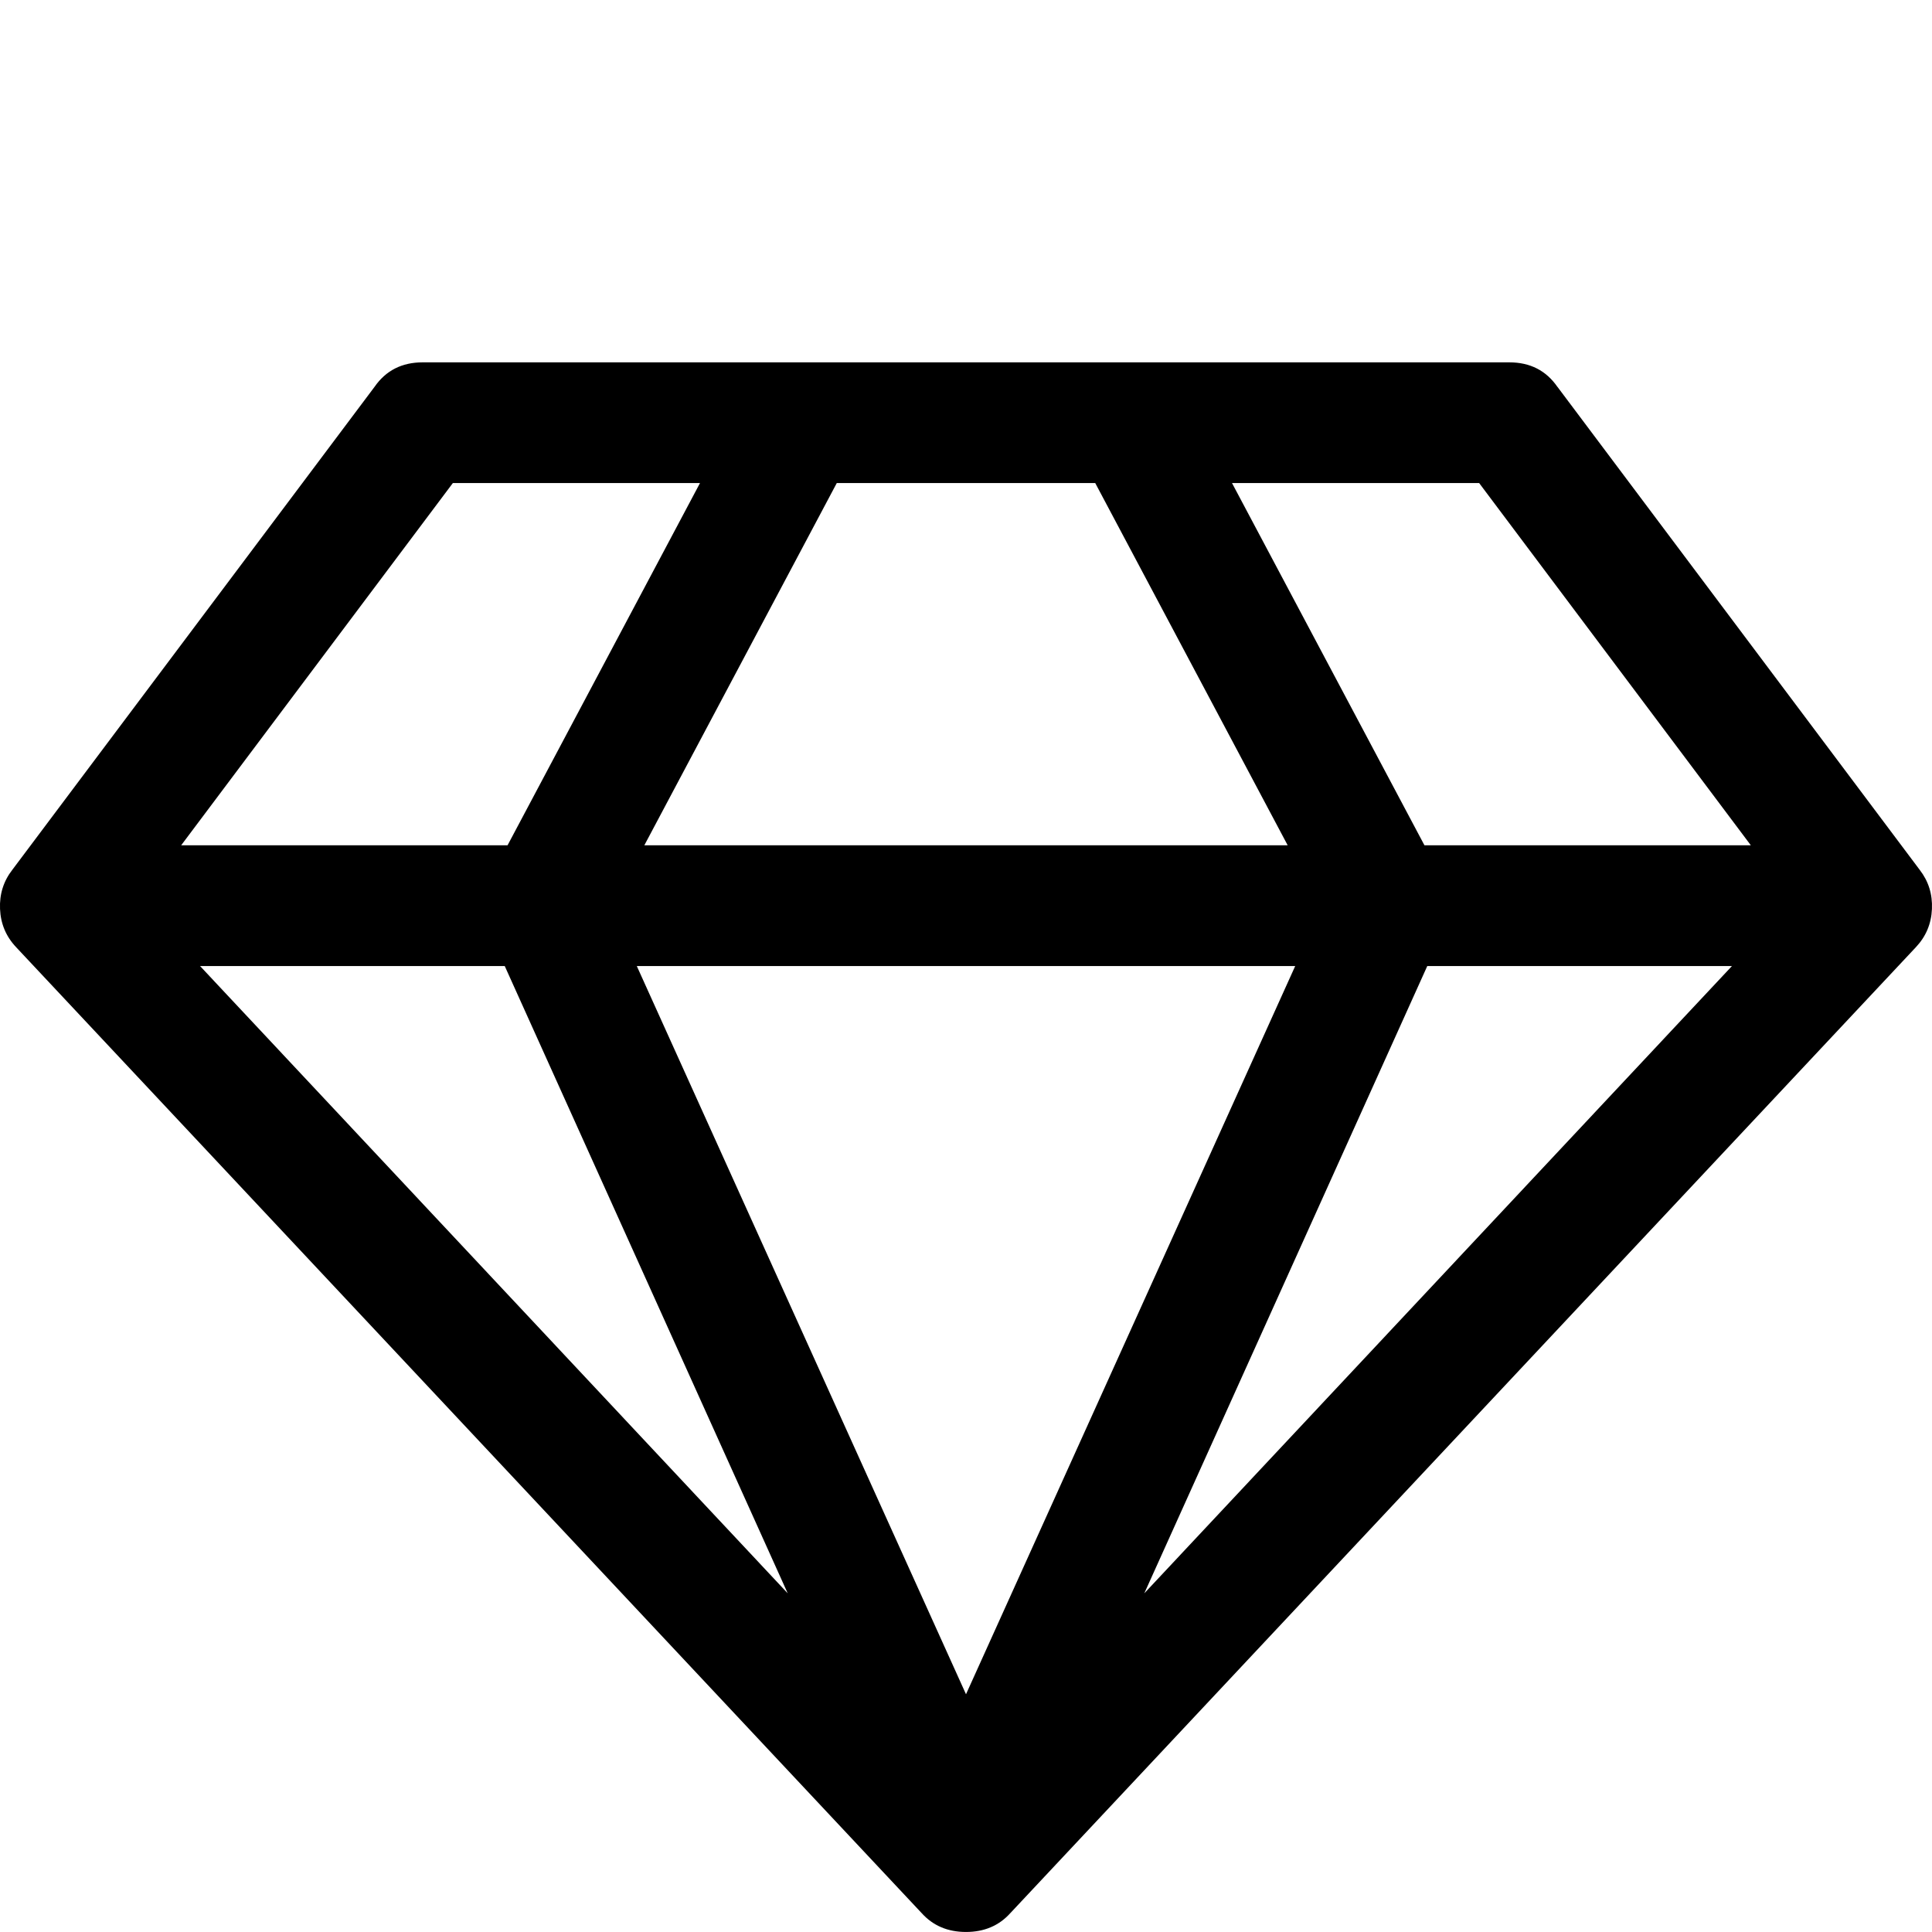
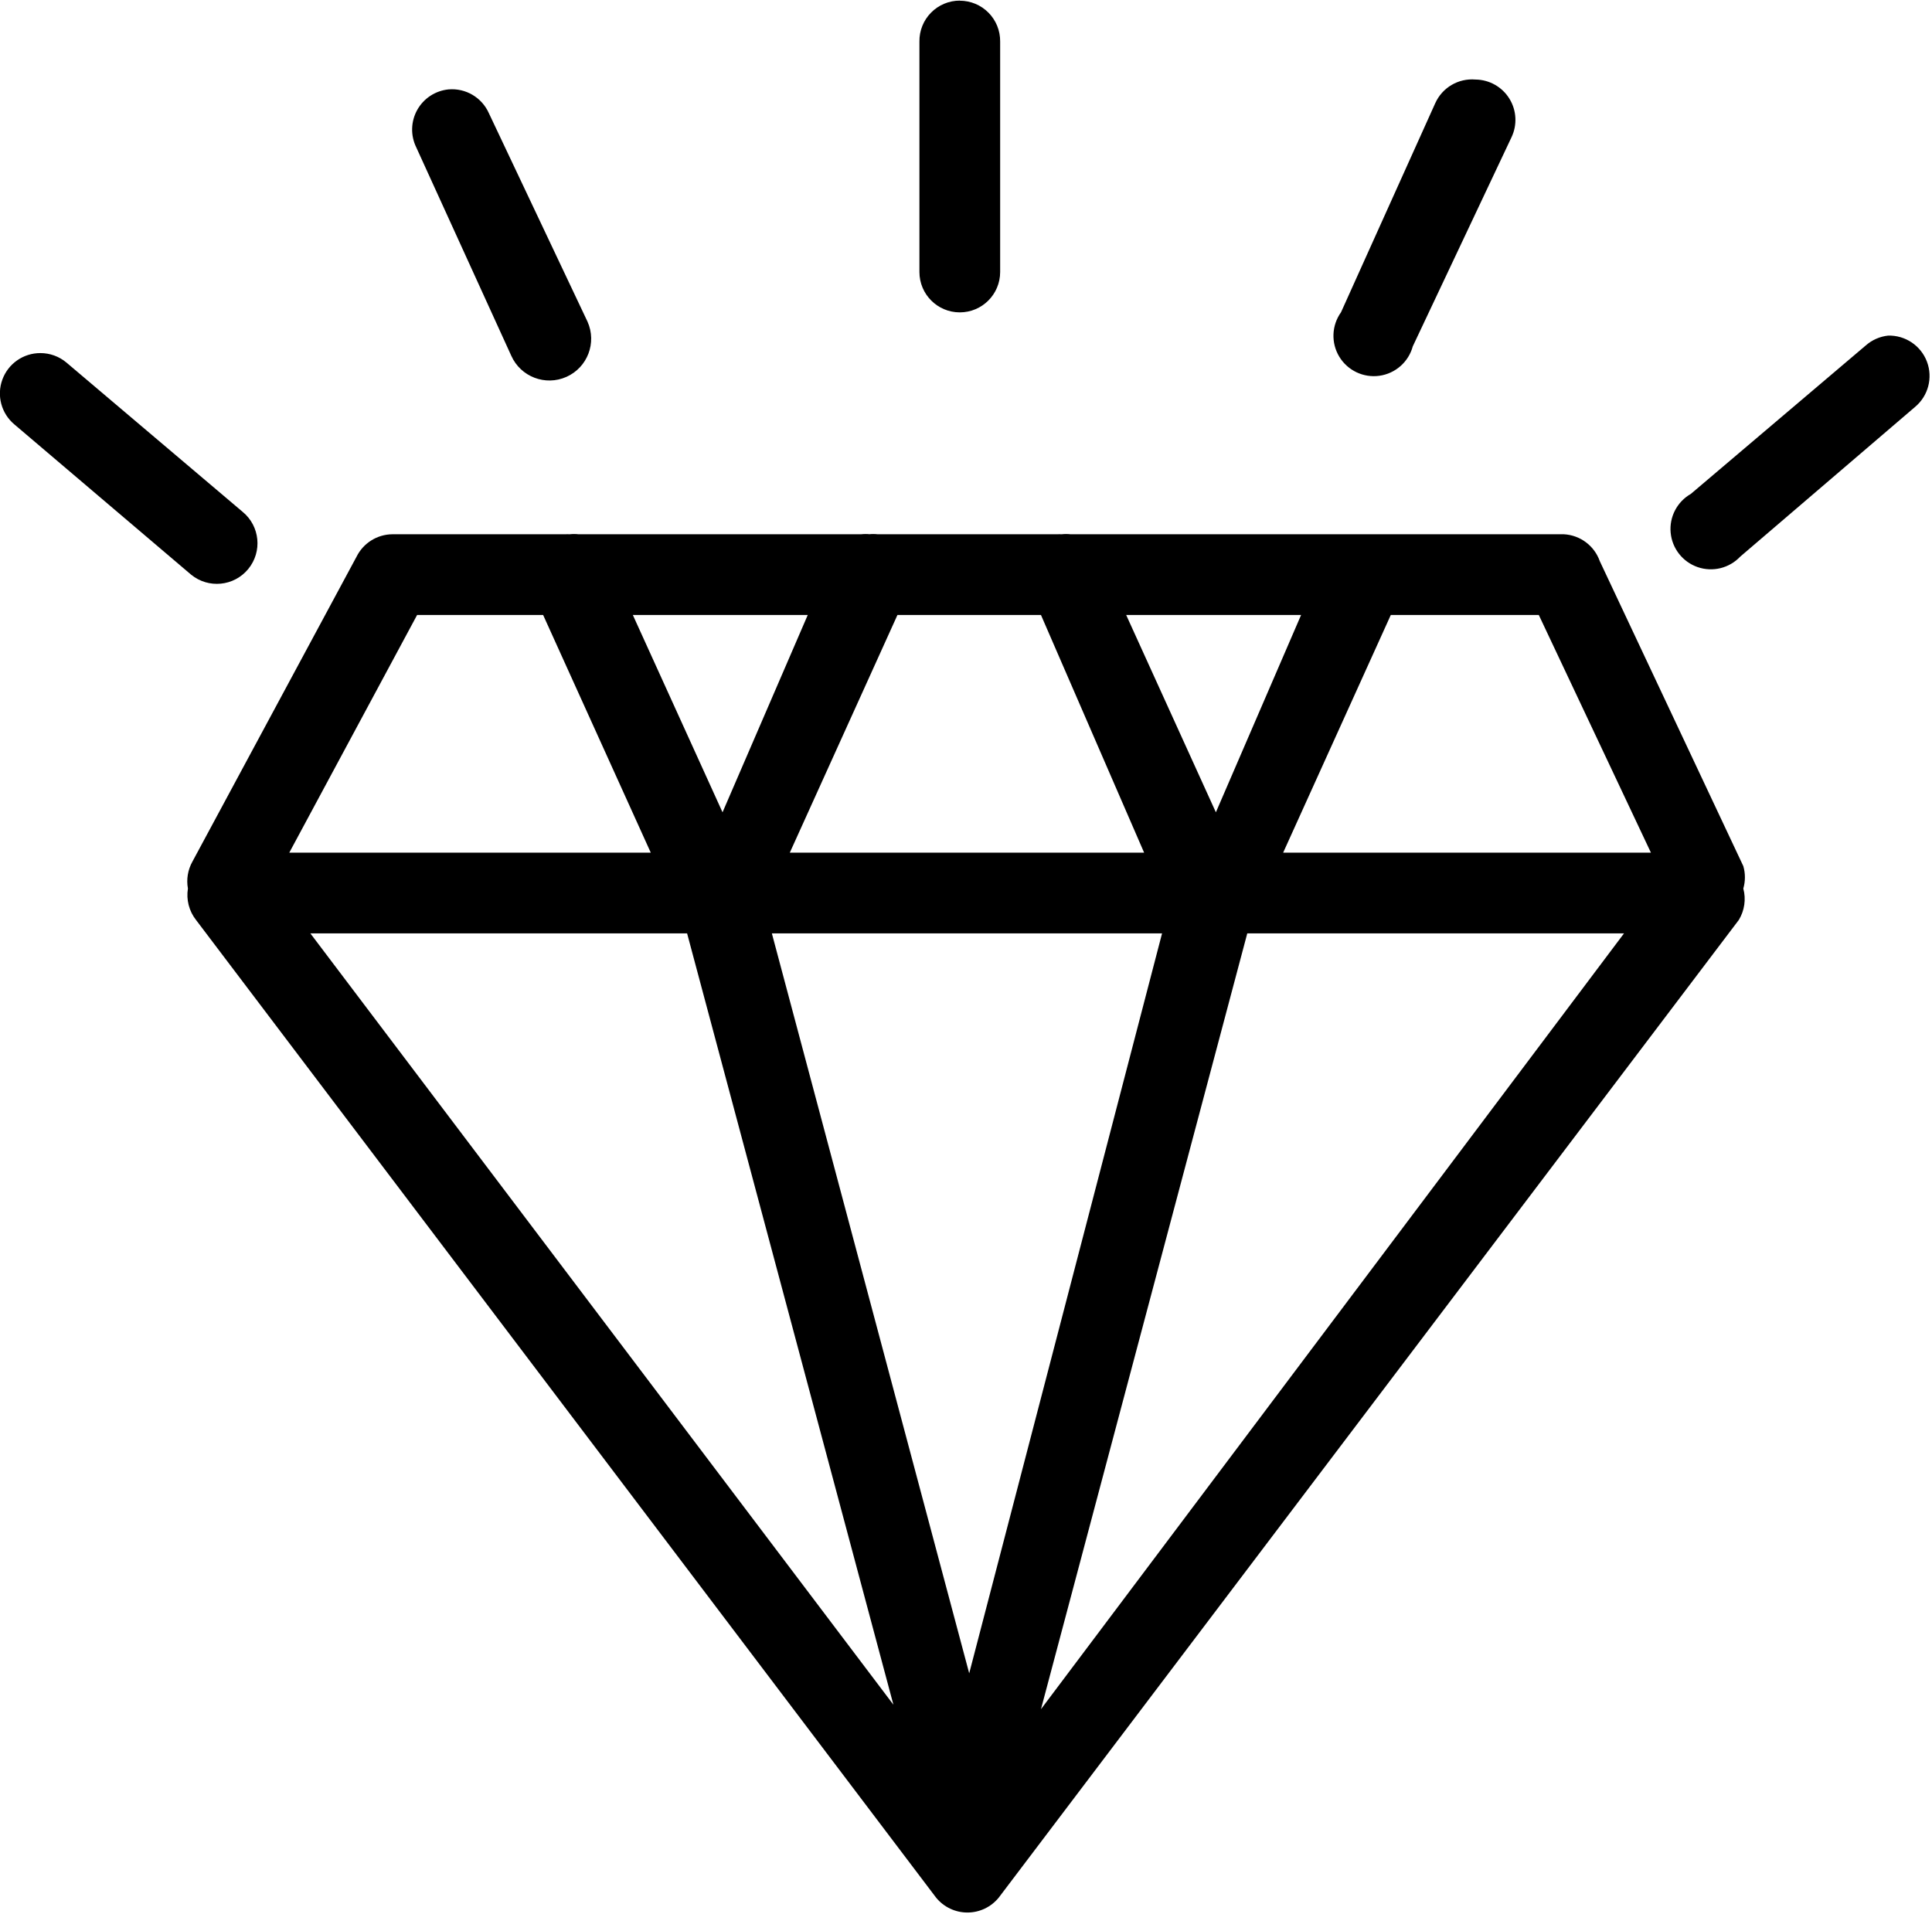
- <svg xmlns="http://www.w3.org/2000/svg" id="svg44535" height="2048.1" width="2048.1" version="1.1" viewBox="0 0 2048.133 2048.133">
-   <path id="path44537" d="m212.07 1024.1 623 665-300-665h-323zm812 772 349-772h-698zm-486-900 204-384h-262l-288 384h346zm675 793 623-665h-323zm-530-793h682l-204-384h-274zm827 0h346l-288-384h-262zm141-486 384 512q14 18 13 41.5t-17 40.5l-960 1024q-18 20-47 20t-47-20l-960-1024q-16.033-16.97-17.033-40.47t13-41.5l384-512q18-26 51-26h1152q33 0 51 26z" />
+ <svg xmlns="http://www.w3.org/2000/svg" id="svg8288" height="42.7" width="43.1" version="1.1" viewBox="0 0 43.077 42.65">
+   <g id="layer1" transform="translate(-318 -457)">
+     <path id="path166" style="color-rendering:auto;text-decoration-color:#000000;color:#000000;isolation:auto;mix-blend-mode:normal;shape-rendering:auto;solid-color:#000000;block-progression:tb;text-decoration-line:none;text-decoration-style:solid;image-rendering:auto;white-space:normal;text-indent:0;text-transform:none" d="m21.4 0a0.9 0.9 0 0 0 -0.9 0.912v5.14a0.9 0.9 0 0 0 1.8 0v-5.14a0.9 0.9 0 0 0 -0.9 -0.91zm11.5 1.76a0.9 0.9 0 0 0 -0.9 0.53l-2.1 4.66a0.9 0.9 0 1 0 1.6 0.76l2.2-4.66a0.9 0.9 0 0 0 -0.8 -1.29zm-22.9 0.22a0.9 0.9 0 0 0 -0.72 1.29l2.12 4.65a0.9 0.9 0 0 0 1.7 -0.76l-2.2-4.65a0.9 0.9 0 0 0 -0.9 -0.53zm32.1 5.49a0.9 0.9 0 0 0 -0.5 0.22l-3.9 3.31a0.9 0.9 0 1 0 1.1 1.4l3.9-3.34a0.9 0.9 0 0 0 -0.6 -1.59zm-41.2 0.39a0.9 0.9 0 0 0 -0.58 1.59l3.94 3.35a0.9 0.9 0 1 0 1.15 -1.4l-3.93-3.33a0.9 0.9 0 0 0 -0.578 -0.21zm18.5 4.04a0.9 0.9 0 0 0 -0.2 0h-6.3a0.9 0.9 0 0 0 -0.2 0 0.9 0.9 0 0 0 -0.1 0h-3.85a0.9 0.9 0 0 0 -0.8 0.5l-3.66 6.8a0.9 0.9 0 0 0 -0.1 0.6 0.9 0.9 0 0 0 0.18 0.7l16.5 21.8a0.9 0.9 0 0 0 1.4 0l16.5-21.8a0.9 0.9 0 0 0 0.1 -0.7 0.9 0.9 0 0 0 0 -0.5l-3.2-6.8a0.9 0.9 0 0 0 -0.8 -0.6h-4.5-6.5a0.9 0.9 0 0 0 -0.2 0 0.9 0.9 0 0 0 -0.1 0h-4a0.9 0.9 0 0 0 -0.2 0zm-10.1 1.8h2.81l2.4 5.3h-8.06l2.85-5.3zm4.81 0h3.9l-1.9 4.4-2-4.4zm5.9 0h3.2l2.3 5.3h-7.9l2.4-5.3zm5.1 0h3.9l-1.9 4.4-2-4.4zm5.9 0h3.3l2.5 5.3h-8.2l2.4-5.3zm-24.1 7.1h8.41l4.6 17.2-13-17.2zm10.3 0h8.7l-4.3 16.5-4.4-16.5zm10.6 0h8.4l-13 17.3 4.6-17.3z" transform="translate(318 457)" />
+   </g>
</svg>
